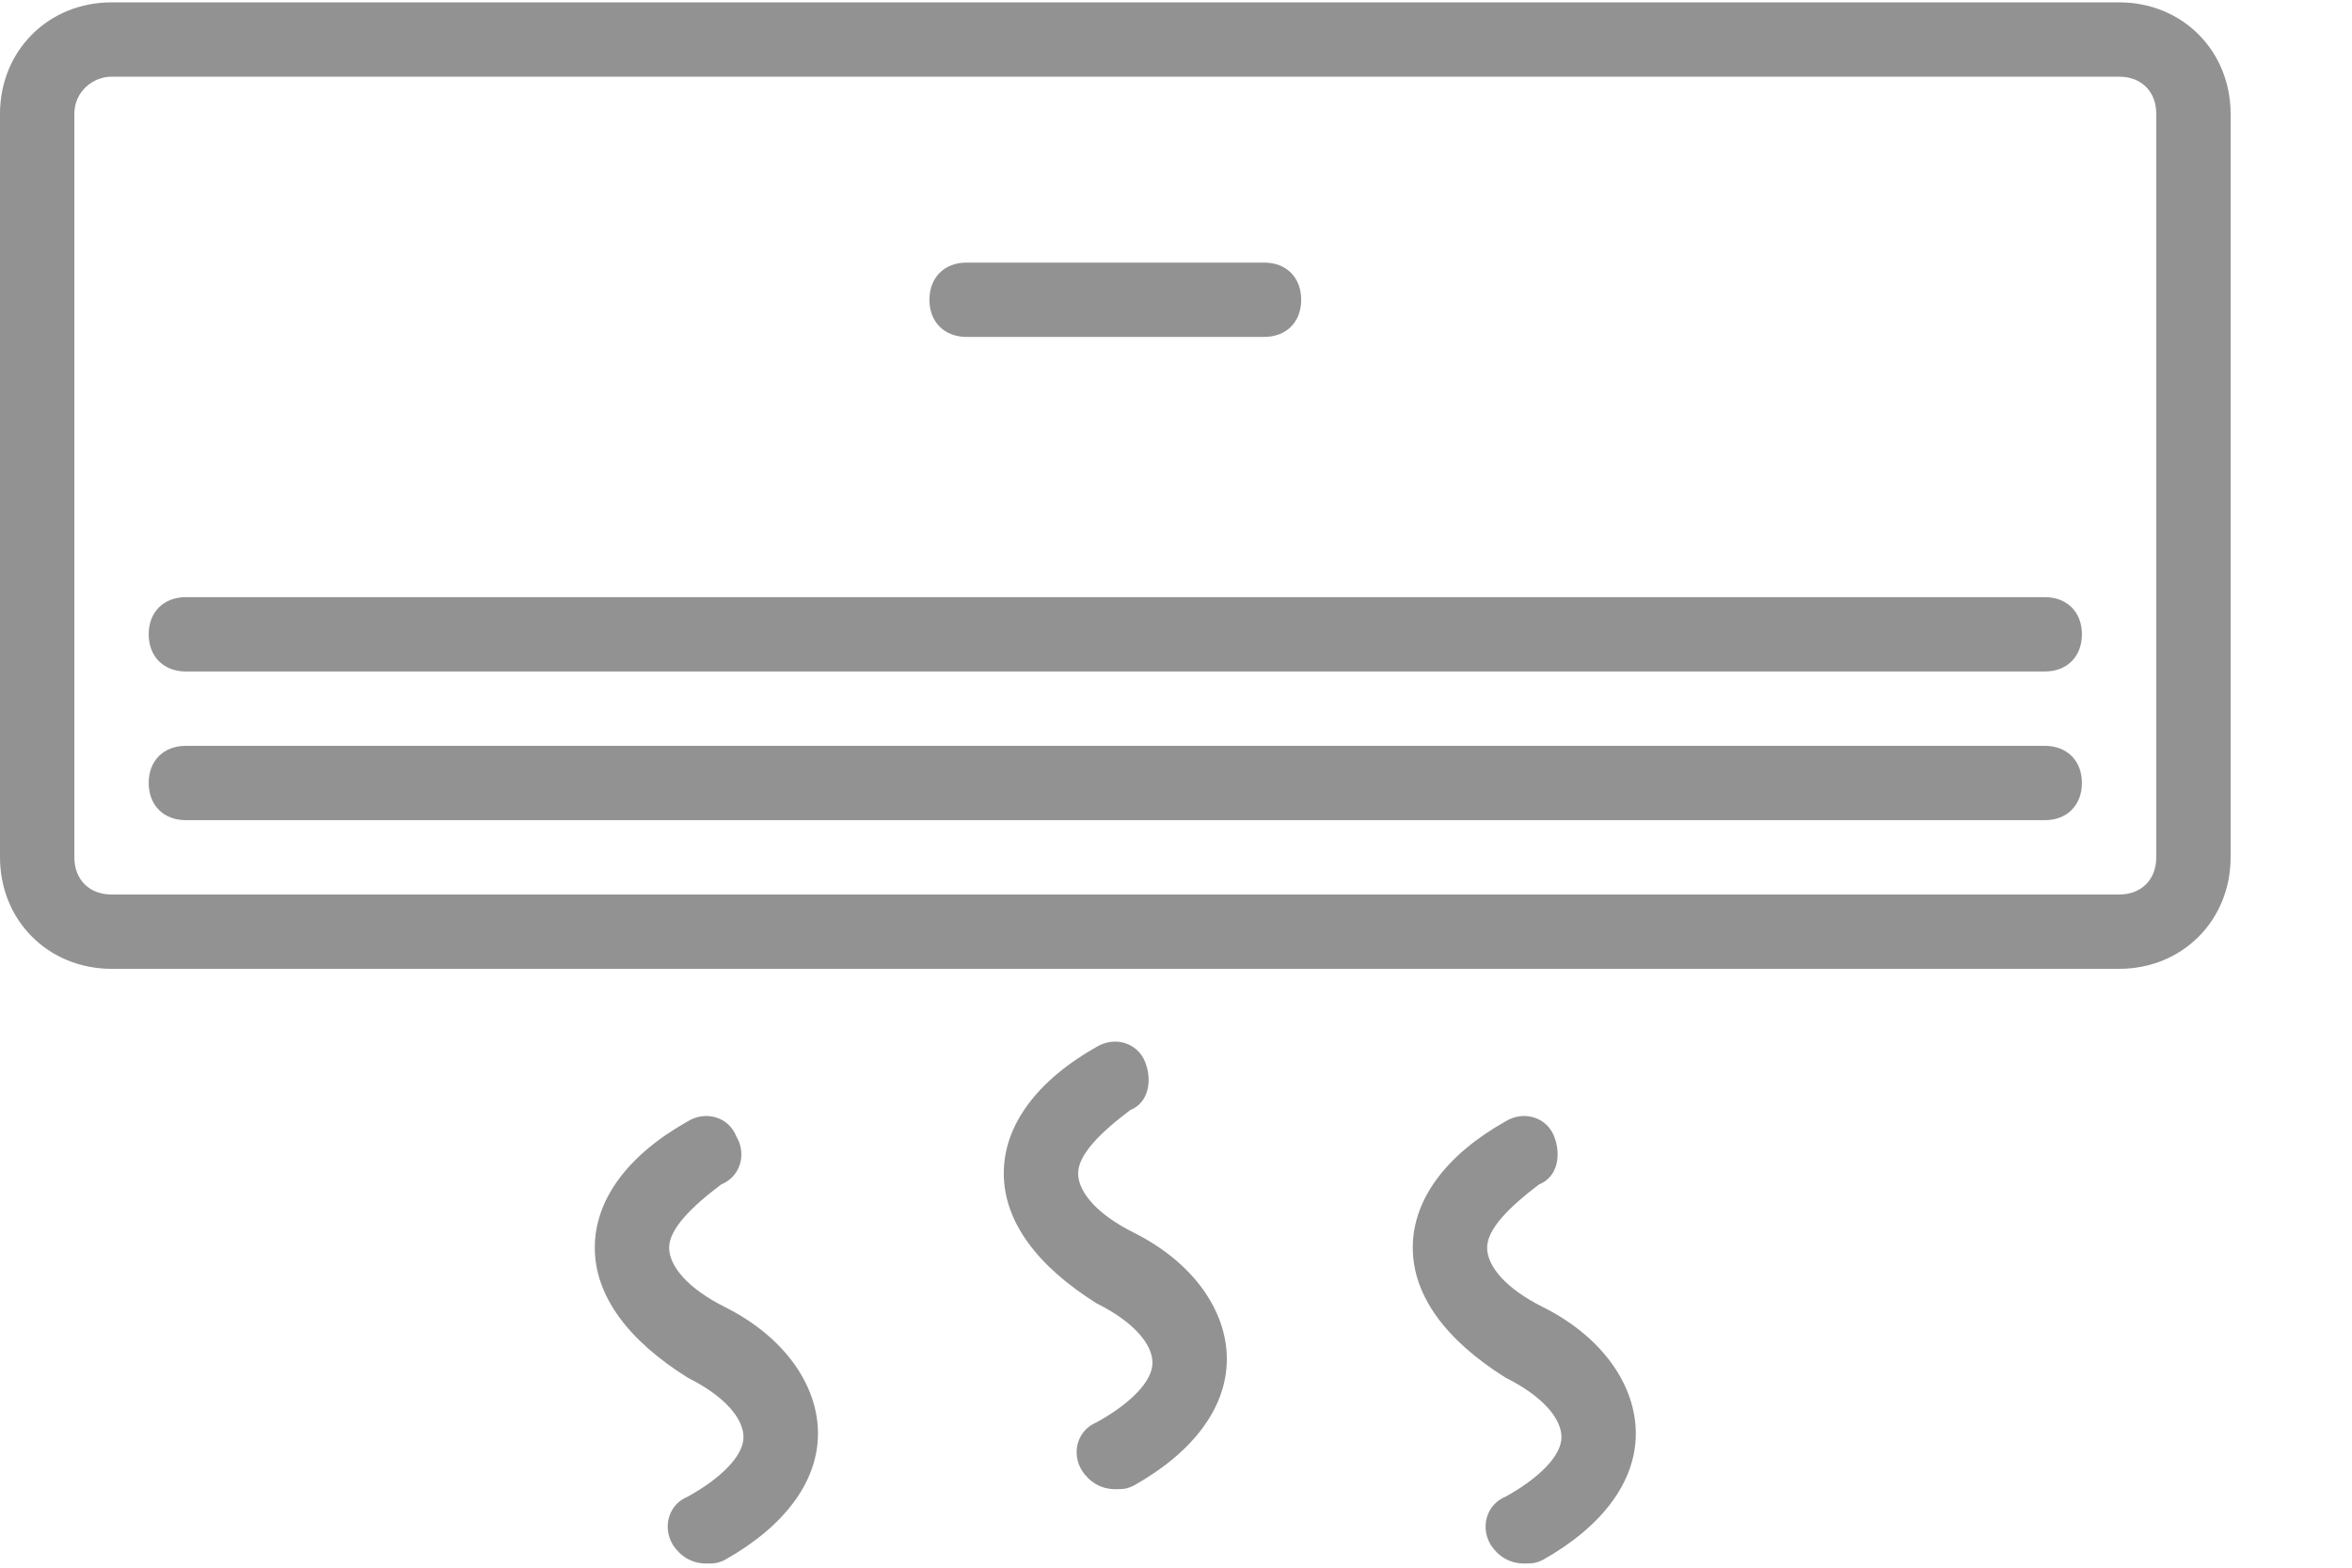
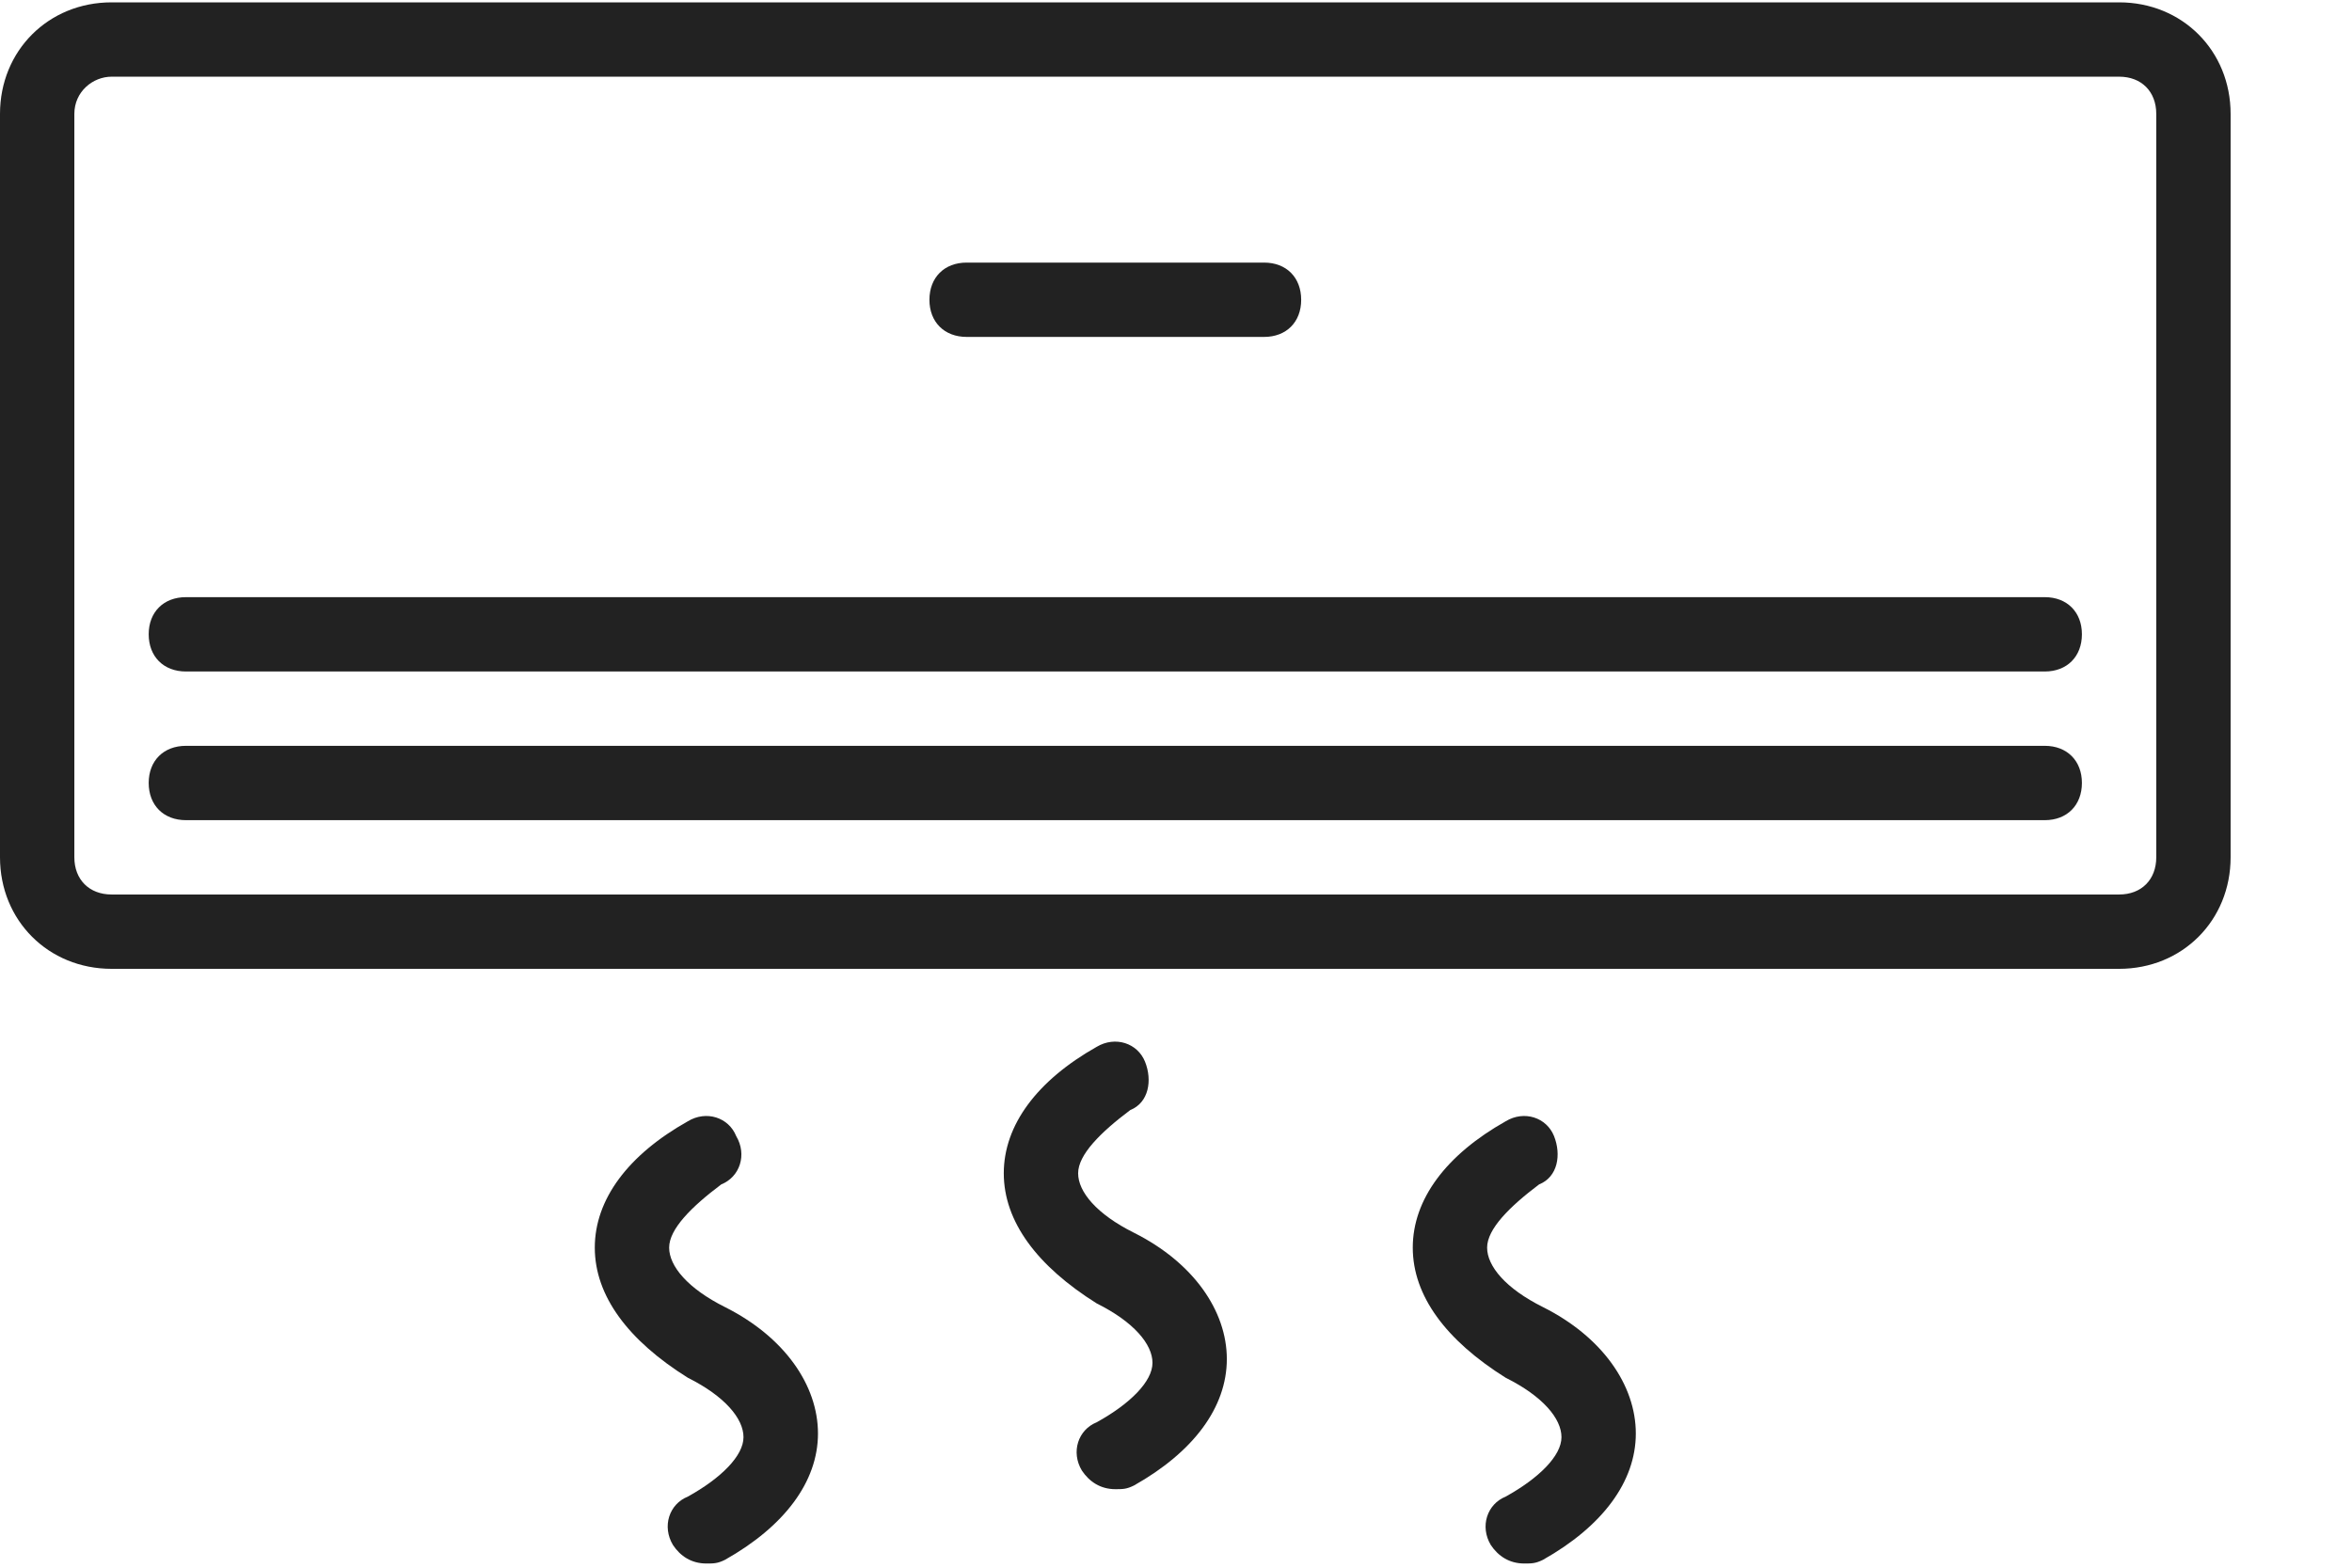
<svg xmlns="http://www.w3.org/2000/svg" width="18" height="12" viewBox="0 0 18 12" fill="none">
-   <path opacity="0.496" fill-rule="evenodd" clip-rule="evenodd" d="M0.854 0.018H16.218C16.701 0.018 17.071 0.388 17.071 0.872V6.562C17.071 7.046 16.701 7.416 16.218 7.416H0.854C0.37 7.416 0 7.046 0 6.562V0.872C0 0.388 0.37 0.018 0.854 0.018ZM16.218 6.847C16.389 6.847 16.502 6.733 16.502 6.562H16.502V0.872C16.502 0.701 16.389 0.587 16.218 0.587H0.854C0.711 0.587 0.569 0.701 0.569 0.872V6.562C0.569 6.733 0.683 6.847 0.854 6.847H16.218Z" fill="#222222" />
-   <path opacity="0.496" d="M7.398 2.579H9.674C9.845 2.579 9.958 2.465 9.958 2.295C9.958 2.124 9.845 2.01 9.674 2.01H7.398C7.227 2.01 7.113 2.124 7.113 2.295C7.113 2.465 7.227 2.579 7.398 2.579Z" fill="#222222" />
-   <path opacity="0.496" d="M15.649 5.709H1.423C1.252 5.709 1.138 5.823 1.138 5.993C1.138 6.164 1.252 6.278 1.423 6.278H15.649C15.819 6.278 15.933 6.164 15.933 5.993C15.933 5.823 15.819 5.709 15.649 5.709Z" fill="#222222" />
-   <path opacity="0.496" d="M15.649 4.571H1.423C1.252 4.571 1.138 4.685 1.138 4.855C1.138 5.026 1.252 5.14 1.423 5.14H15.649C15.819 5.14 15.933 5.026 15.933 4.855C15.933 4.685 15.819 4.571 15.649 4.571Z" fill="#222222" />
-   <path opacity="0.496" d="M8.678 9.436C8.393 9.294 8.251 9.123 8.251 8.981C8.251 8.839 8.422 8.668 8.65 8.497C8.792 8.44 8.82 8.269 8.763 8.127C8.706 7.985 8.536 7.928 8.393 8.013C7.938 8.27 7.682 8.611 7.682 8.981C7.682 9.351 7.938 9.692 8.393 9.977C8.678 10.119 8.82 10.29 8.82 10.432C8.82 10.574 8.65 10.745 8.393 10.887C8.251 10.944 8.194 11.115 8.28 11.257C8.337 11.342 8.422 11.399 8.536 11.399C8.593 11.399 8.621 11.399 8.678 11.371C9.133 11.115 9.389 10.773 9.389 10.403C9.389 10.034 9.133 9.664 8.678 9.436Z" fill="#222222" />
-   <path opacity="0.496" d="M5.548 10.005C5.264 9.863 5.121 9.692 5.121 9.55C5.121 9.408 5.292 9.237 5.52 9.066C5.662 9.009 5.719 8.839 5.634 8.696C5.577 8.554 5.406 8.497 5.264 8.583C4.808 8.839 4.552 9.18 4.552 9.55C4.552 9.92 4.808 10.261 5.264 10.546C5.548 10.688 5.69 10.859 5.69 11.001C5.69 11.143 5.52 11.314 5.264 11.456C5.121 11.513 5.065 11.684 5.15 11.826C5.207 11.912 5.292 11.968 5.406 11.968C5.463 11.968 5.491 11.968 5.548 11.94C6.003 11.684 6.26 11.342 6.26 10.973C6.26 10.603 6.003 10.233 5.548 10.005Z" fill="#222222" />
-   <path opacity="0.496" d="M11.808 10.005C11.523 9.863 11.381 9.692 11.381 9.55C11.381 9.408 11.552 9.237 11.779 9.066C11.922 9.009 11.95 8.839 11.893 8.696C11.836 8.554 11.665 8.497 11.523 8.583C11.068 8.839 10.812 9.18 10.812 9.55C10.812 9.92 11.068 10.261 11.523 10.546C11.808 10.688 11.95 10.859 11.95 11.001C11.95 11.143 11.779 11.314 11.523 11.456C11.381 11.513 11.324 11.684 11.409 11.826C11.466 11.912 11.552 11.968 11.665 11.968C11.722 11.968 11.751 11.968 11.808 11.94C12.263 11.684 12.519 11.342 12.519 10.973C12.519 10.603 12.263 10.233 11.808 10.005Z" fill="#222222" />
+   <path opacity="1" fill-rule="evenodd" clip-rule="evenodd" d="M0.854 0.018H16.218C16.701 0.018 17.071 0.388 17.071 0.872V6.562C17.071 7.046 16.701 7.416 16.218 7.416H0.854C0.37 7.416 0 7.046 0 6.562V0.872C0 0.388 0.37 0.018 0.854 0.018ZM16.218 6.847C16.389 6.847 16.502 6.733 16.502 6.562H16.502V0.872C16.502 0.701 16.389 0.587 16.218 0.587H0.854C0.711 0.587 0.569 0.701 0.569 0.872V6.562C0.569 6.733 0.683 6.847 0.854 6.847H16.218Z" fill="#222222" />
+   <path opacity="1" d="M7.398 2.579H9.674C9.845 2.579 9.958 2.465 9.958 2.295C9.958 2.124 9.845 2.01 9.674 2.01H7.398C7.227 2.01 7.113 2.124 7.113 2.295C7.113 2.465 7.227 2.579 7.398 2.579Z" fill="#222222" />
+   <path opacity="1" d="M15.649 5.709H1.423C1.252 5.709 1.138 5.823 1.138 5.993C1.138 6.164 1.252 6.278 1.423 6.278H15.649C15.819 6.278 15.933 6.164 15.933 5.993C15.933 5.823 15.819 5.709 15.649 5.709Z" fill="#222222" />
+   <path opacity="1" d="M15.649 4.571H1.423C1.252 4.571 1.138 4.685 1.138 4.855C1.138 5.026 1.252 5.14 1.423 5.14H15.649C15.819 5.14 15.933 5.026 15.933 4.855C15.933 4.685 15.819 4.571 15.649 4.571Z" fill="#222222" />
+   <path opacity="1" d="M8.678 9.436C8.393 9.294 8.251 9.123 8.251 8.981C8.251 8.839 8.422 8.668 8.65 8.497C8.792 8.44 8.82 8.269 8.763 8.127C8.706 7.985 8.536 7.928 8.393 8.013C7.938 8.27 7.682 8.611 7.682 8.981C7.682 9.351 7.938 9.692 8.393 9.977C8.678 10.119 8.82 10.29 8.82 10.432C8.82 10.574 8.65 10.745 8.393 10.887C8.251 10.944 8.194 11.115 8.28 11.257C8.337 11.342 8.422 11.399 8.536 11.399C8.593 11.399 8.621 11.399 8.678 11.371C9.133 11.115 9.389 10.773 9.389 10.403C9.389 10.034 9.133 9.664 8.678 9.436Z" fill="#222222" />
+   <path opacity="1" d="M5.548 10.005C5.264 9.863 5.121 9.692 5.121 9.55C5.121 9.408 5.292 9.237 5.52 9.066C5.662 9.009 5.719 8.839 5.634 8.696C5.577 8.554 5.406 8.497 5.264 8.583C4.808 8.839 4.552 9.18 4.552 9.55C4.552 9.92 4.808 10.261 5.264 10.546C5.548 10.688 5.69 10.859 5.69 11.001C5.69 11.143 5.52 11.314 5.264 11.456C5.121 11.513 5.065 11.684 5.15 11.826C5.207 11.912 5.292 11.968 5.406 11.968C5.463 11.968 5.491 11.968 5.548 11.94C6.003 11.684 6.26 11.342 6.26 10.973C6.26 10.603 6.003 10.233 5.548 10.005Z" fill="#222222" />
+   <path opacity="1" d="M11.808 10.005C11.523 9.863 11.381 9.692 11.381 9.55C11.381 9.408 11.552 9.237 11.779 9.066C11.922 9.009 11.95 8.839 11.893 8.696C11.836 8.554 11.665 8.497 11.523 8.583C11.068 8.839 10.812 9.18 10.812 9.55C10.812 9.92 11.068 10.261 11.523 10.546C11.808 10.688 11.95 10.859 11.95 11.001C11.95 11.143 11.779 11.314 11.523 11.456C11.381 11.513 11.324 11.684 11.409 11.826C11.466 11.912 11.552 11.968 11.665 11.968C11.722 11.968 11.751 11.968 11.808 11.94C12.263 11.684 12.519 11.342 12.519 10.973C12.519 10.603 12.263 10.233 11.808 10.005Z" fill="#222222" />
</svg>
